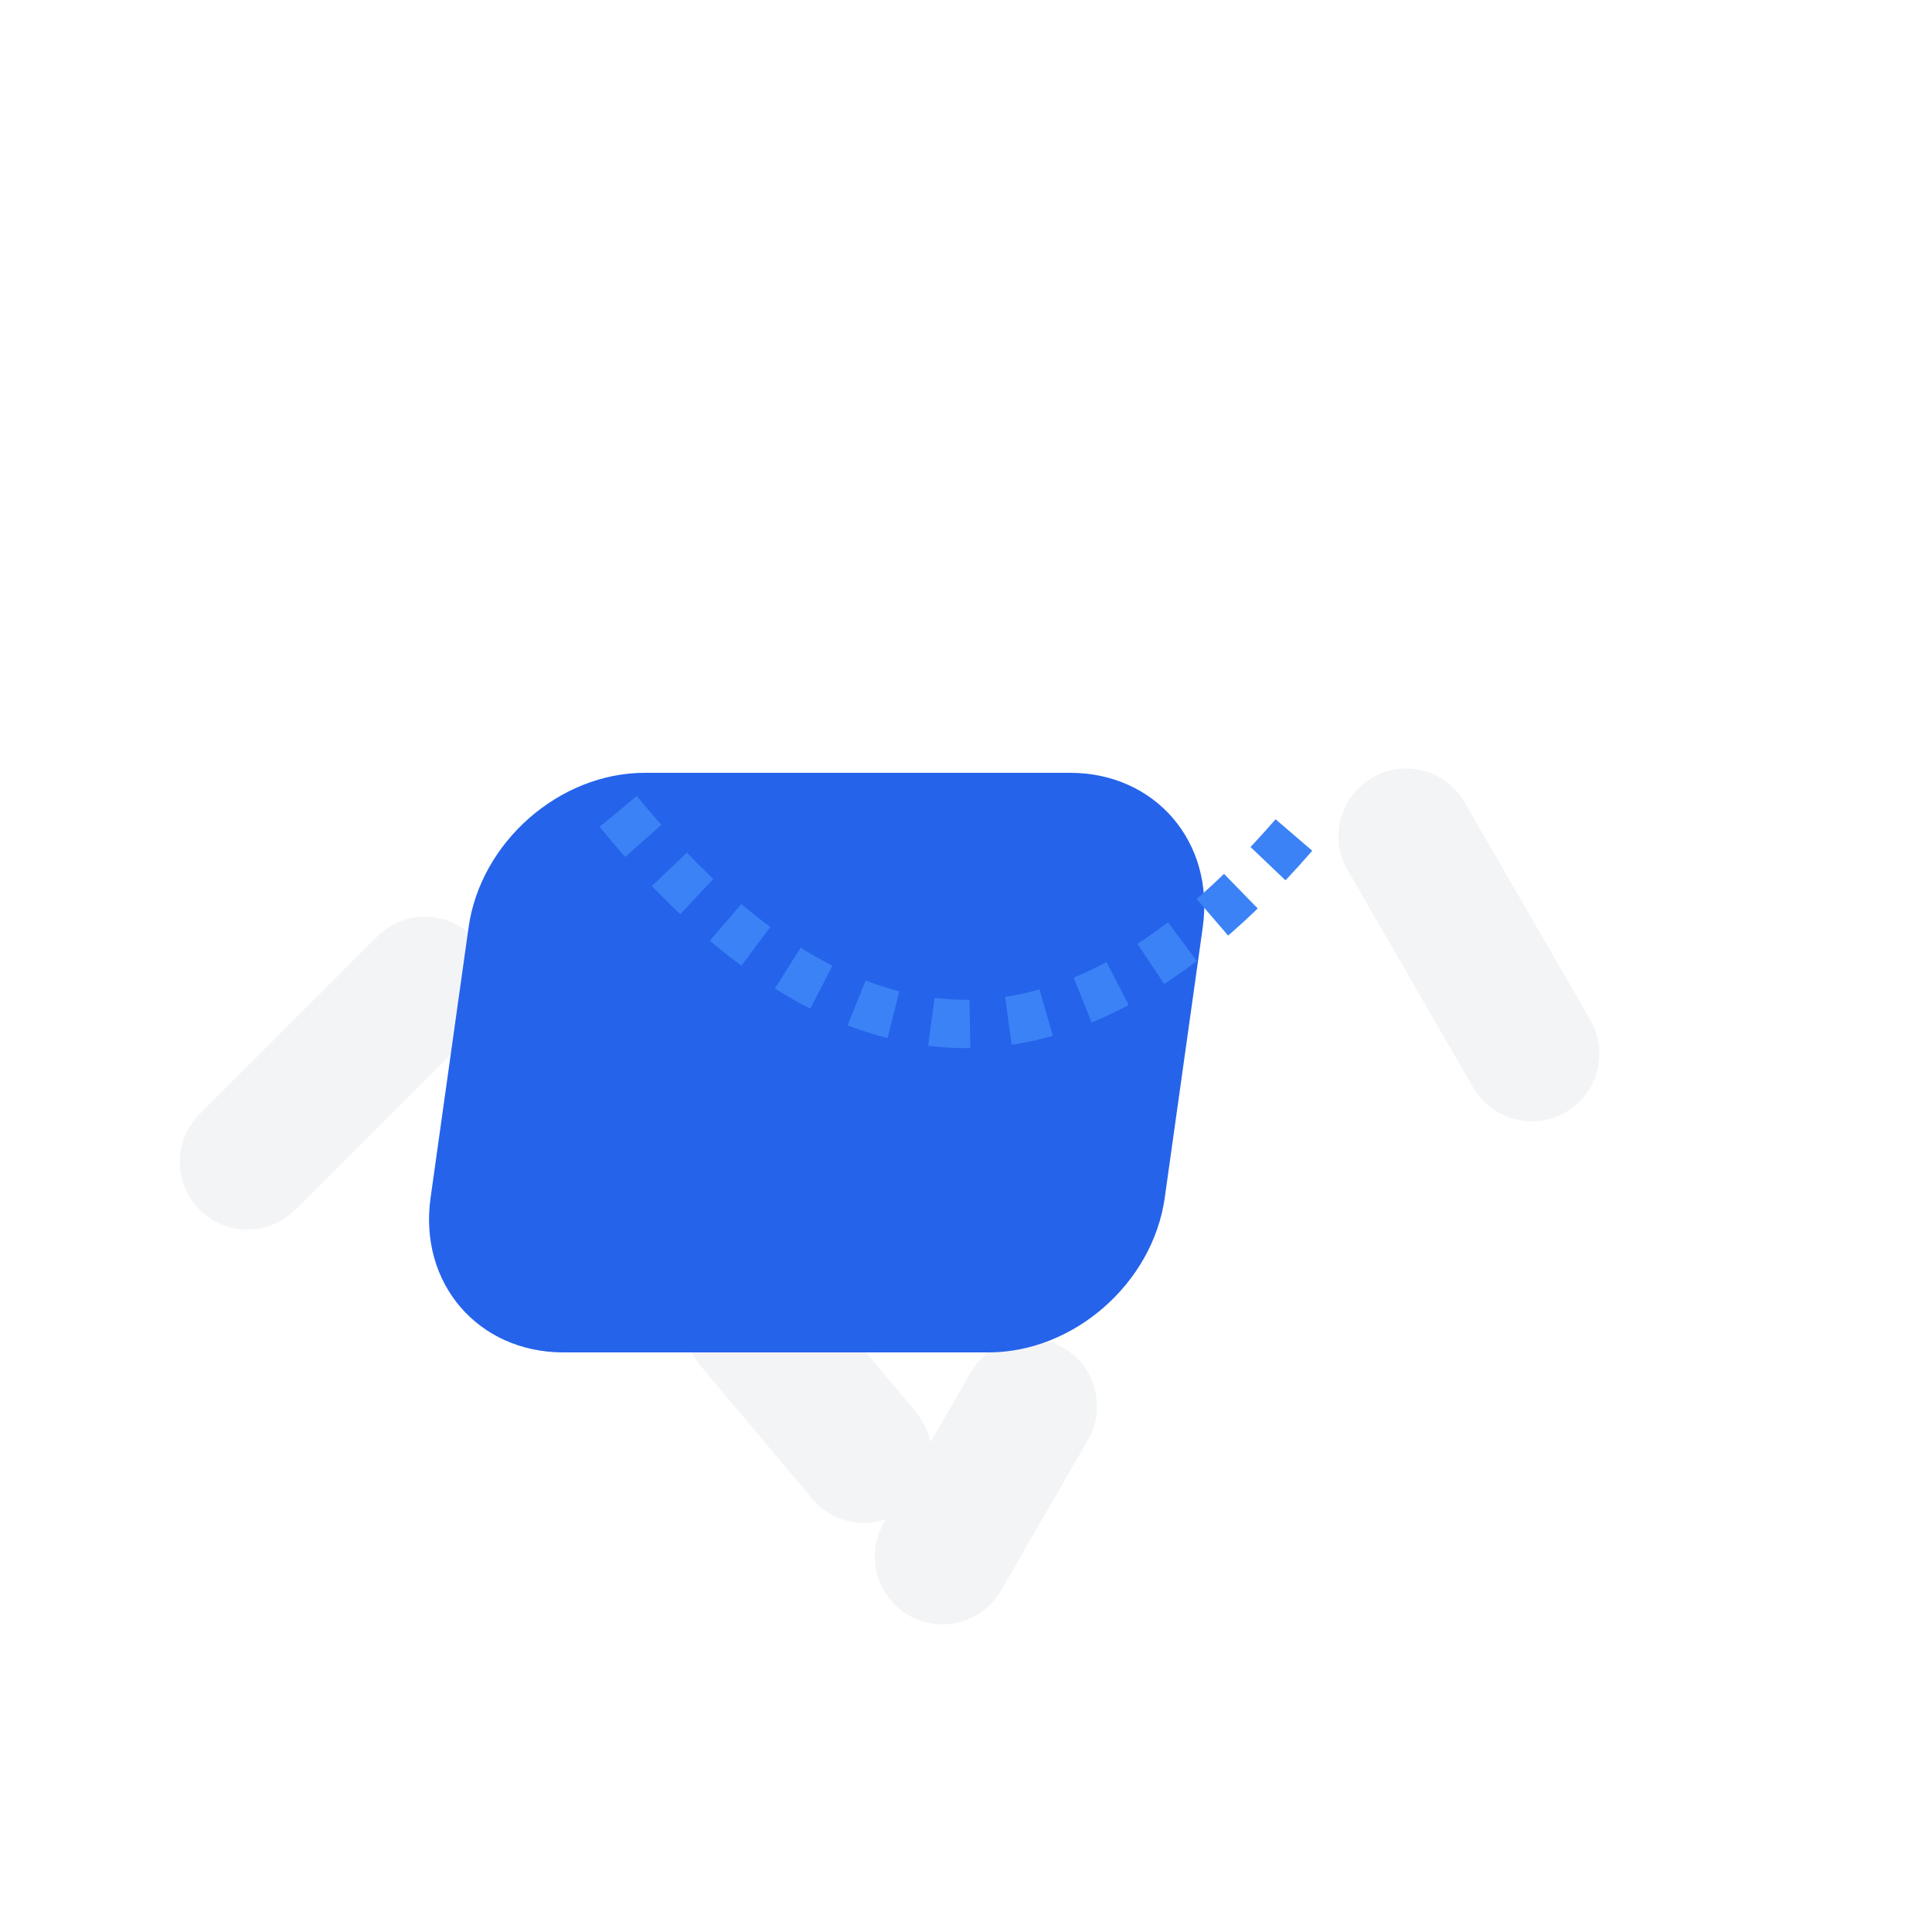
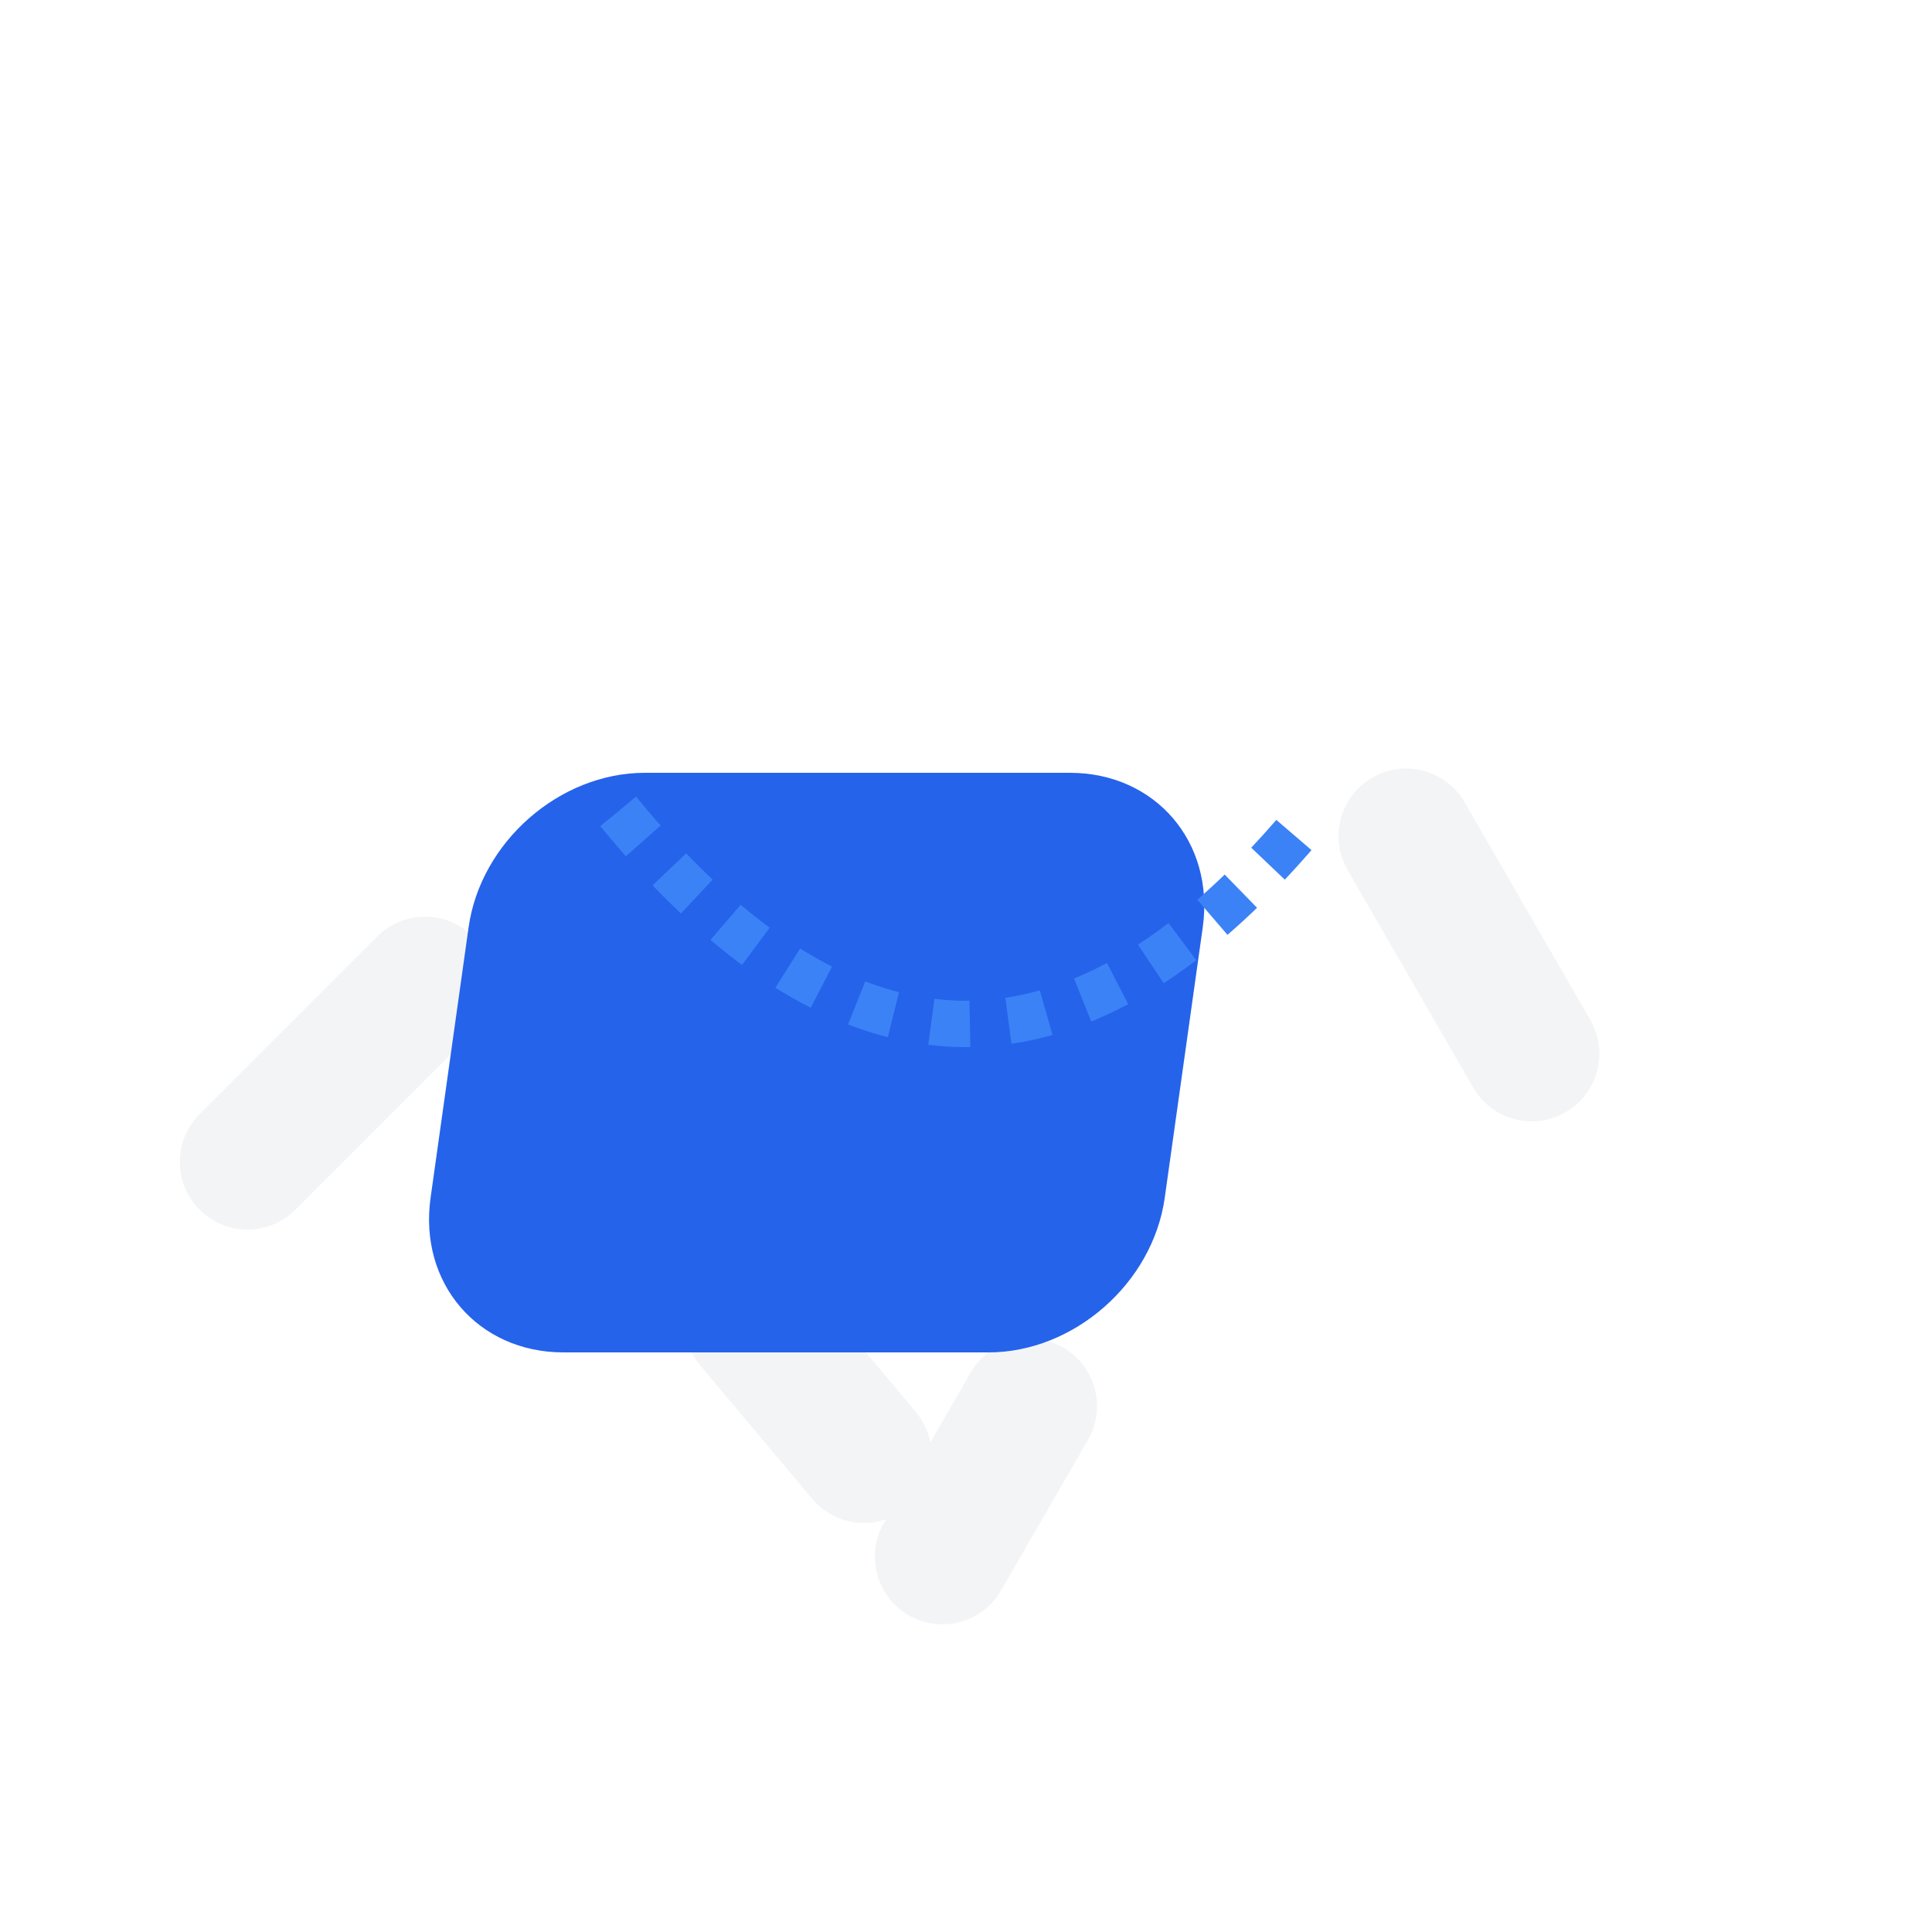
- <svg xmlns="http://www.w3.org/2000/svg" viewBox="0 0 100 100">
-   <rect x="34" y="68" width="7" height="16" rx="3.5" fill="#F3F4F6" transform="rotate(-40 34 68)" />
-   <rect x="52" y="68" width="7" height="16" rx="3.5" fill="#F3F4F6" transform="rotate(30 52 68)" />
-   <rect x="22" y="46" width="7" height="20" rx="3.5" fill="#F3F4F6" transform="rotate(45 22 46)" />
-   <rect x="68" y="42" width="7" height="20" rx="3.5" fill="#F3F4F6" transform="rotate(-30 68 42)" />
-   <rect x="31" y="40" width="38" height="30" rx="8" fill="#2563EB" transform="skewX(-8)" />
-   <path d="M 32 42 Q 50 64 68 42" fill="none" stroke="#3B82F6" stroke-width="2.5" stroke-dasharray="2 2" />
+ <svg xmlns="http://www.w3.org/2000/svg" viewBox="0 0 500 500">
+   <rect x="170" y="340" width="35" height="80" rx="17.5" fill="#F3F4F6" transform="rotate(-40 170 340)" />
+   <rect x="260" y="340" width="35" height="80" rx="17.5" fill="#F3F4F6" transform="rotate(30 260 340)" />
+   <rect x="110" y="230" width="35" height="100" rx="17.5" fill="#F3F4F6" transform="rotate(45 110 230)" />
+   <rect x="340" y="210" width="35" height="100" rx="17.5" fill="#F3F4F6" transform="rotate(-30 340 210)" />
+   <rect x="155" y="200" width="190" height="150" rx="40" fill="#2563EB" transform="skewX(-8)" />
+   <path d="M 160 210 Q 250 320 340 210" fill="none" stroke="#3B82F6" stroke-width="12" stroke-dasharray="10 10" />
</svg>
